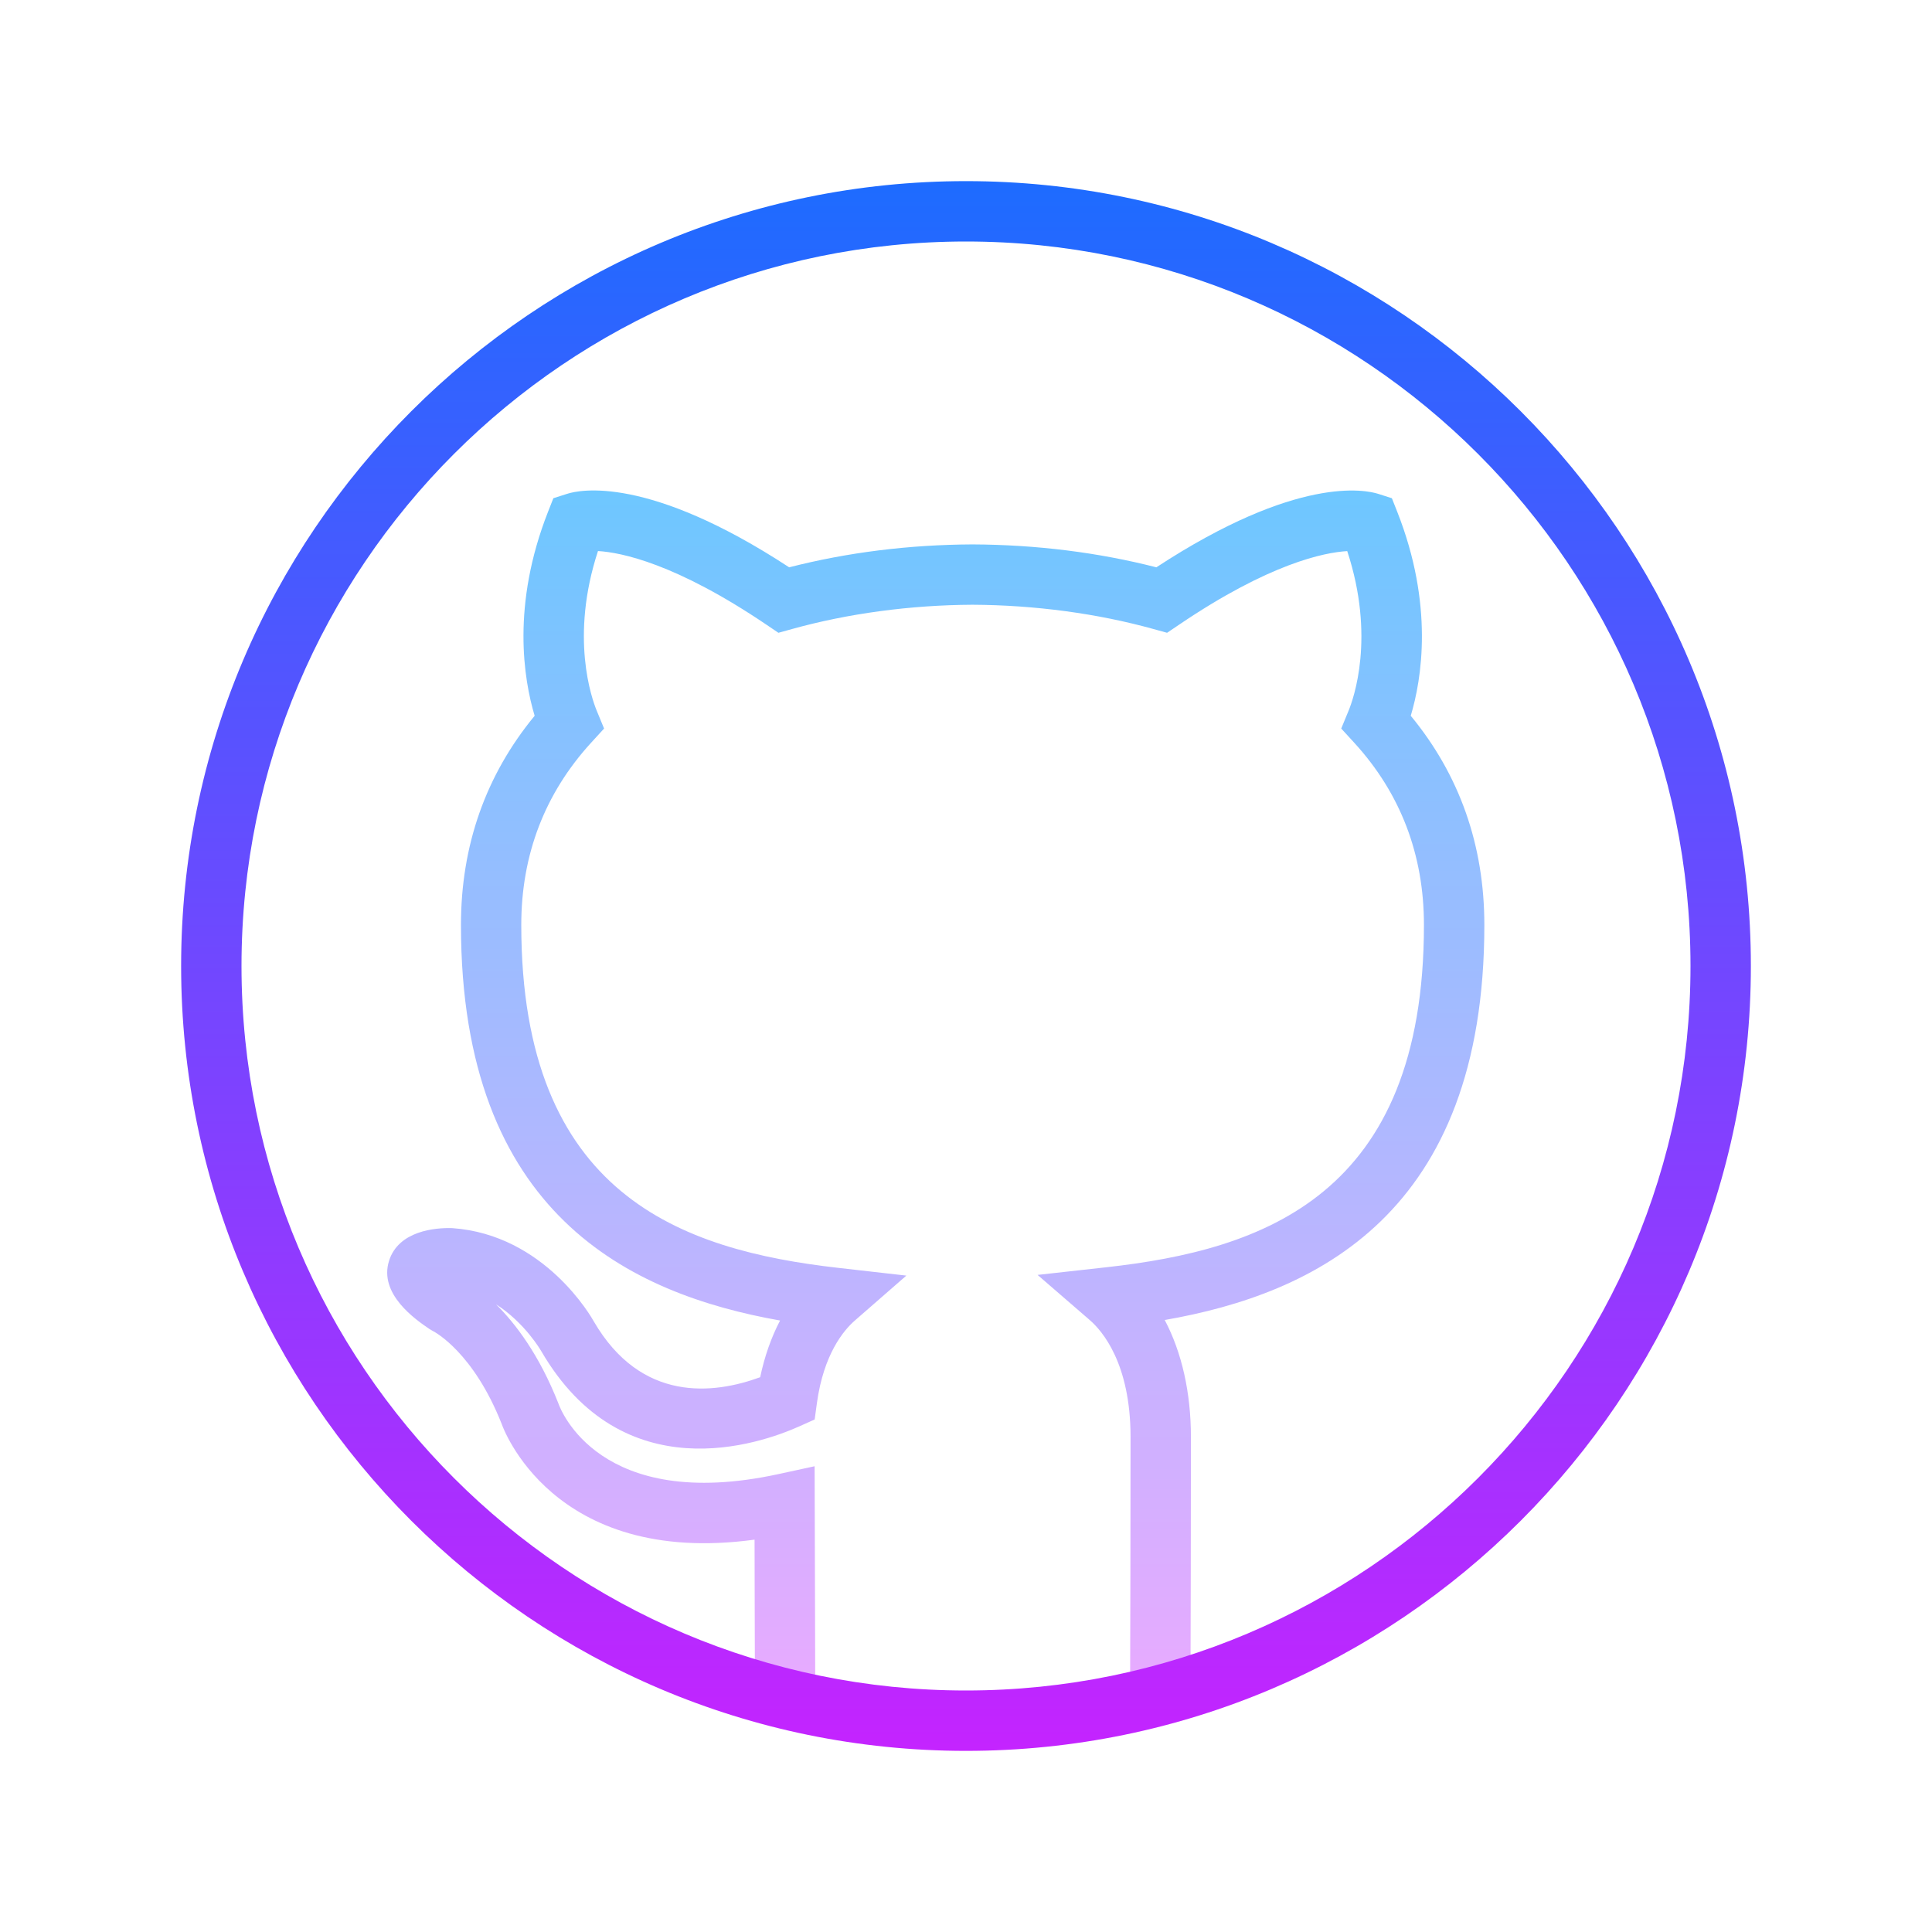
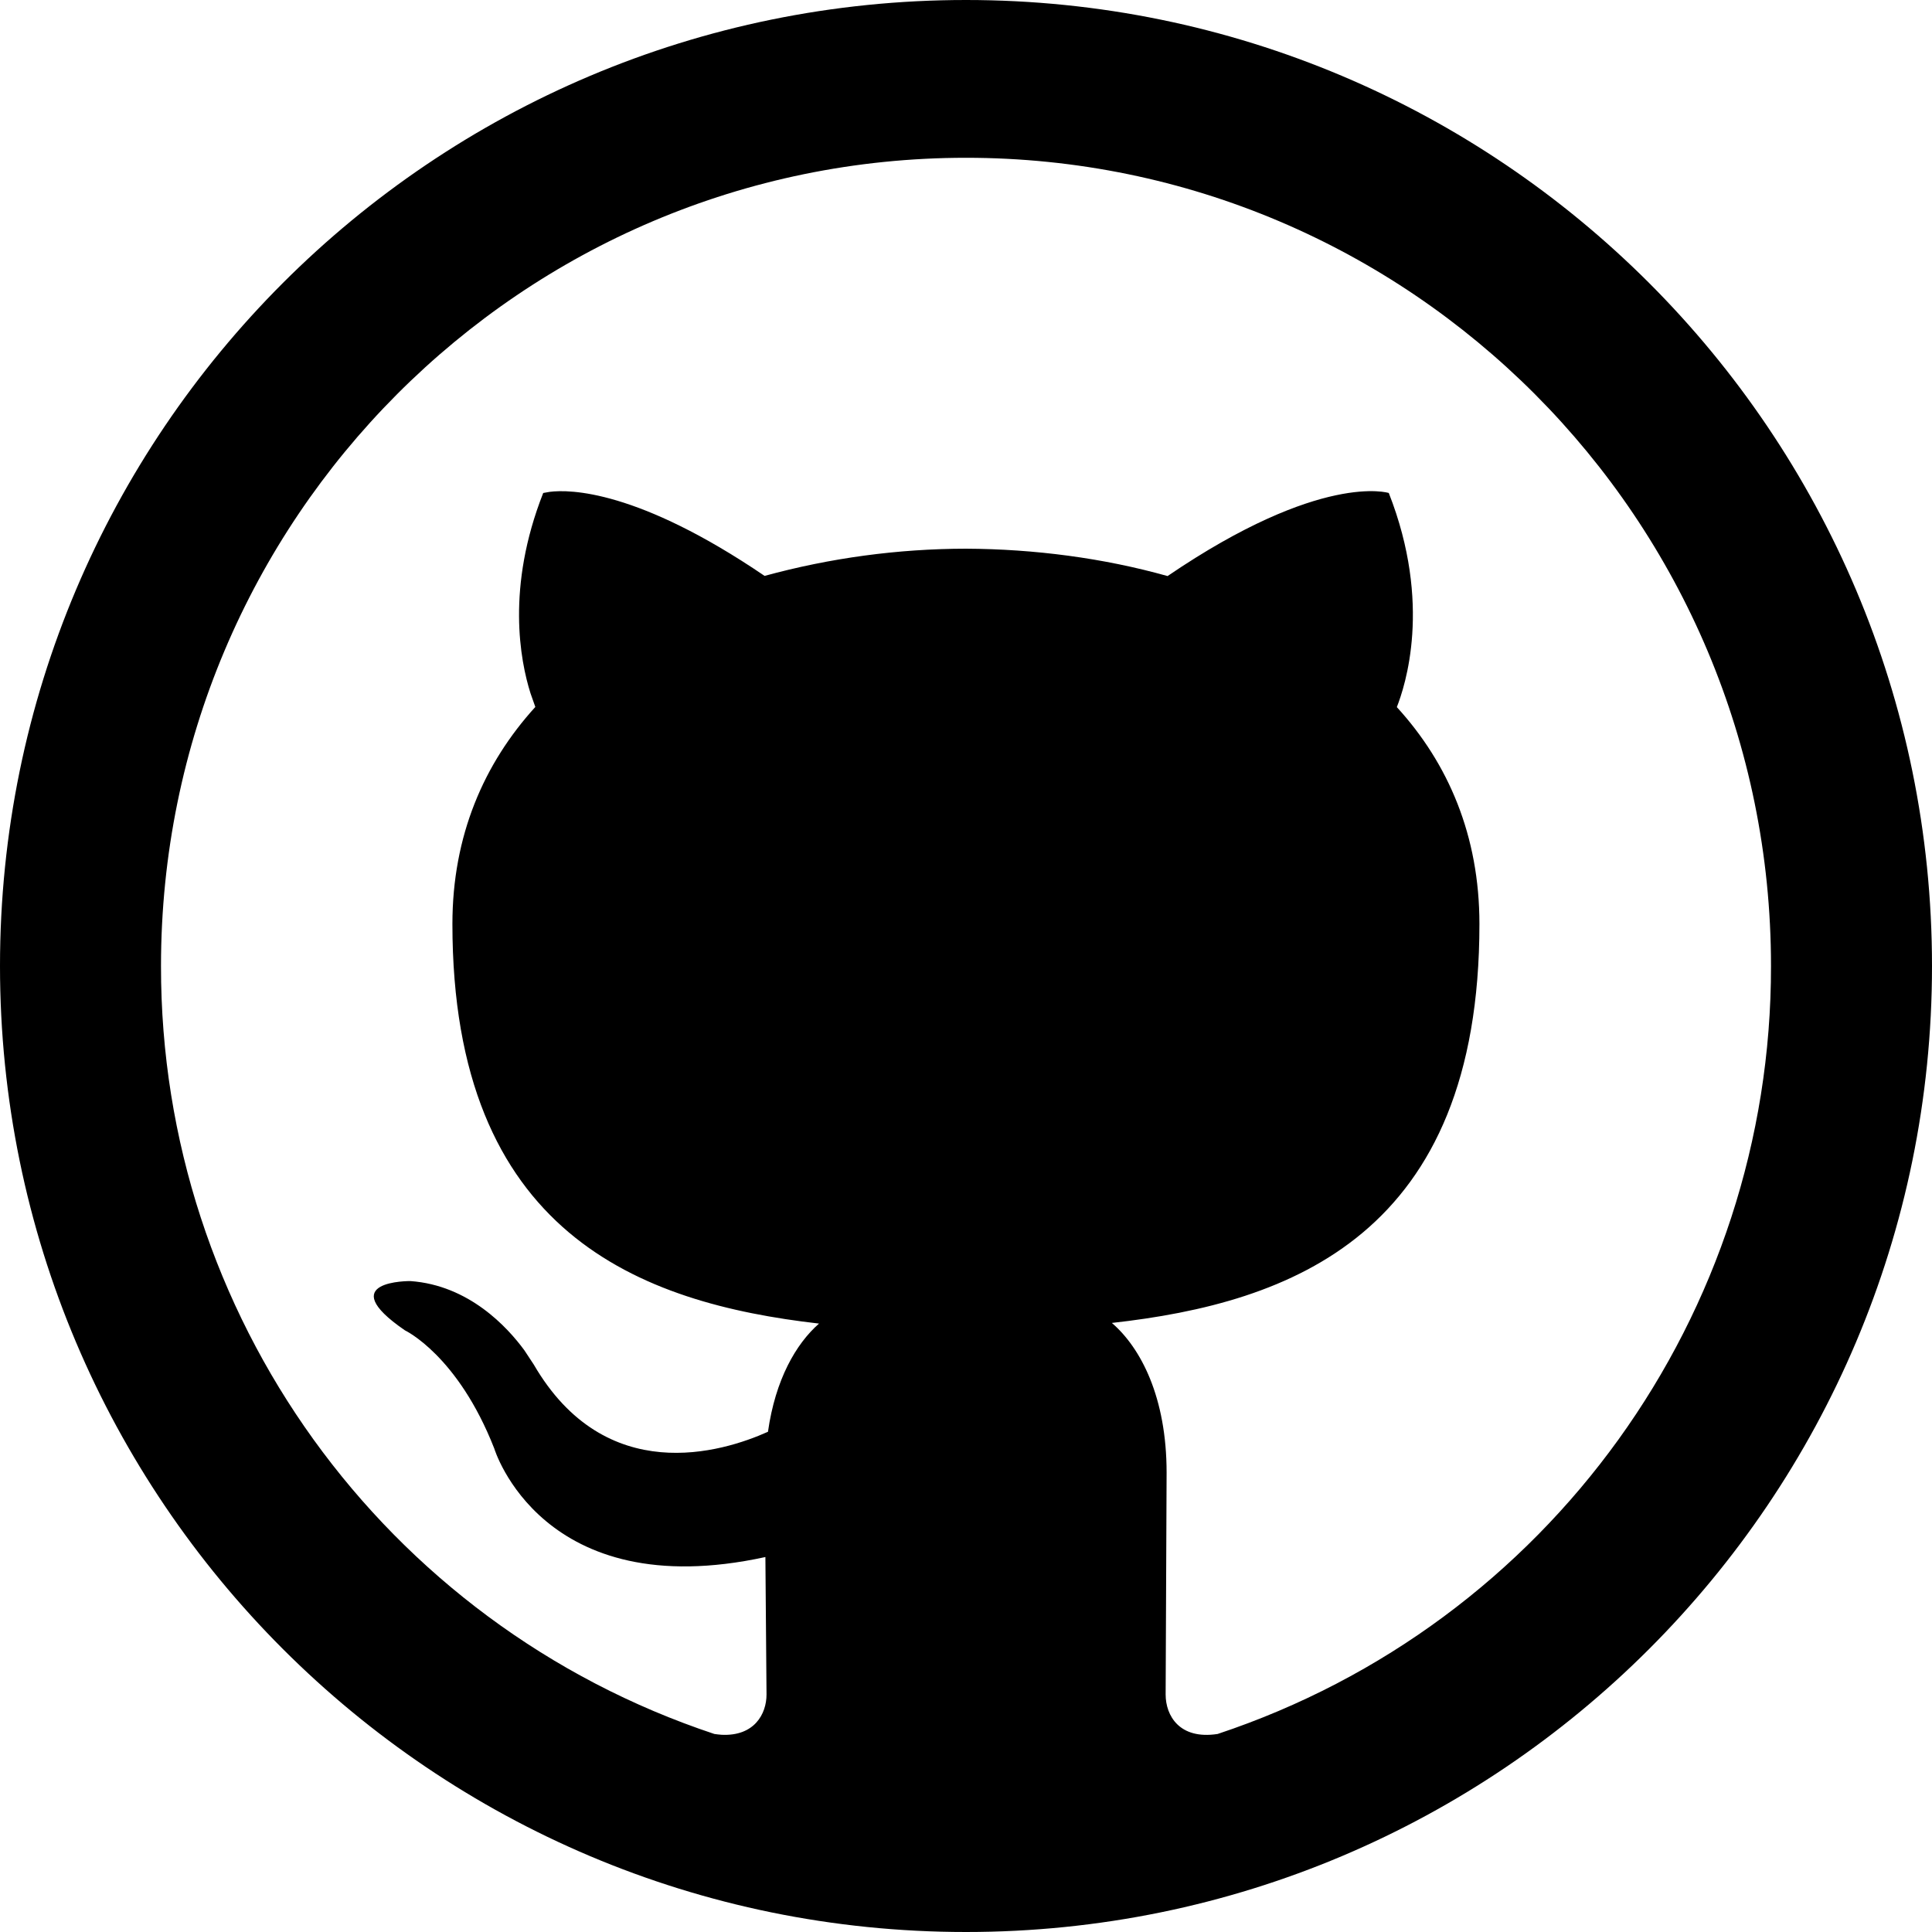
- <svg xmlns="http://www.w3.org/2000/svg" viewBox="0 0 64 64" width="80px" height="80px">
-   <linearGradient id="KpzH_ttTMIjq8dhx1zD2pa" x1="30.999" x2="30.999" y1="16" y2="55.342" gradientUnits="userSpaceOnUse" spreadMethod="reflect">
-     <stop offset="0" stop-color="#6dc7ff" />
-     <stop offset="1" stop-color="#e6abff" />
-   </linearGradient>
-   <path fill="url(#KpzH_ttTMIjq8dhx1zD2pa)" d="M25.008,56.007c-0.003-0.368-0.006-1.962-0.009-3.454l-0.003-1.55 c-6.729,0.915-8.358-3.78-8.376-3.83c-0.934-2.368-2.211-3.045-2.266-3.073l-0.124-0.072c-0.463-0.316-1.691-1.157-1.342-2.263 c0.315-0.997,1.536-1.1,2.091-1.082c3.074,0.215,4.63,2.978,4.694,3.095c1.569,2.689,3.964,2.411,5.509,1.844 c0.144-0.688,0.367-1.32,0.659-1.878C20.885,42.865,15.27,40.229,15.27,30.64c0-2.633,0.82-4.96,2.441-6.929 c-0.362-1.206-0.774-3.666,0.446-6.765l0.174-0.442l0.452-0.144c0.416-0.137,2.688-0.624,7.359,2.433 c1.928-0.494,3.969-0.749,6.074-0.759c2.115,0.01,4.158,0.265,6.09,0.759c4.667-3.058,6.934-2.565,7.351-2.433l0.451,0.145 l0.174,0.44c1.225,3.098,0.813,5.559,0.451,6.766c1.618,1.963,2.438,4.291,2.438,6.929c0,9.591-5.621,12.219-10.588,13.087 c0.563,1.065,0.868,2.402,0.868,3.878c0,1.683-0.007,7.204-0.015,8.402l-2-0.014c0.008-1.196,0.015-6.708,0.015-8.389 c0-2.442-0.943-3.522-1.35-3.874l-1.73-1.497l2.274-0.253c5.205-0.578,10.525-2.379,10.525-11.341c0-2.33-0.777-4.361-2.31-6.036 l-0.43-0.469l0.242-0.587c0.166-0.401,0.894-2.442-0.043-5.291c-0.758,0.045-2.568,0.402-5.584,2.447l-0.384,0.259l-0.445-0.123 c-1.863-0.518-3.938-0.796-6.001-0.806c-2.052,0.01-4.124,0.288-5.984,0.806l-0.445,0.123l-0.383-0.259 c-3.019-2.044-4.833-2.404-5.594-2.449c-0.935,2.851-0.206,4.892-0.04,5.293l0.242,0.587l-0.429,0.469 c-1.536,1.681-2.314,3.712-2.314,6.036c0,8.958,5.31,10.77,10.504,11.361l2.252,0.256l-1.708,1.49 c-0.372,0.325-1.03,1.112-1.254,2.727l-0.075,0.549l-0.506,0.227c-1.321,0.592-5.839,2.162-8.548-2.485 c-0.015-0.025-0.544-0.945-1.502-1.557c0.646,0.639,1.433,1.673,2.068,3.287c0.066,0.19,1.357,3.622,7.28,2.339l1.206-0.262 l0.012,3.978c0.003,1.487,0.006,3.076,0.009,3.444L25.008,56.007z" />
-   <linearGradient id="KpzH_ttTMIjq8dhx1zD2pb" x1="32" x2="32" y1="5" y2="59.167" gradientUnits="userSpaceOnUse" spreadMethod="reflect">
-     <stop offset="0" stop-color="#1a6dff" />
-     <stop offset="1" stop-color="#c822ff" />
-   </linearGradient>
-   <path fill="url(#KpzH_ttTMIjq8dhx1zD2pb)" d="M32,58C17.663,58,6,46.337,6,32S17.663,6,32,6s26,11.663,26,26S46.337,58,32,58z M32,8 C18.767,8,8,18.767,8,32s10.767,24,24,24s24-10.767,24-24S45.233,8,32,8z" />
+ <svg xmlns="http://www.w3.org/2000/svg" width="12" height="12" focusable="false" viewBox="0 0 12 12">
+   <path fill="currentColor" d="M6 0a6 6 0 110 12A6 6 0 016 0zm0 .98C3.243.98 1 3.223 1 6a5.02 5.02 0 003.437 4.77.594.594 0 00.045.005c.203.01.279-.129.279-.25l-.007-.854c-1.39.303-1.684-.674-1.684-.674-.227-.58-.555-.734-.555-.734-.454-.312.034-.306.034-.306.365.026.604.288.708.43l.058.088c.446.767 1.17.546 1.455.418.046-.325.174-.546.317-.672-1.11-.127-2.277-.558-2.277-2.482 0-.548.195-.996.515-1.348l-.03-.085c-.064-.203-.152-.658.079-1.244l.04-.007c.124-.016.548-.013 1.335.522A4.77 4.77 0 016 3.408c.425.002.853.058 1.252.17.955-.65 1.374-.516 1.374-.516.272.692.1 1.202.05 1.33.32.35.513.799.513 1.347 0 1.93-1.169 2.354-2.283 2.478.18.155.34.462.34.93l-.006 1.378c0 .13.085.282.323.245A5.02 5.02 0 0011 6C11 3.223 8.757.98 6 .98z" />
</svg>
